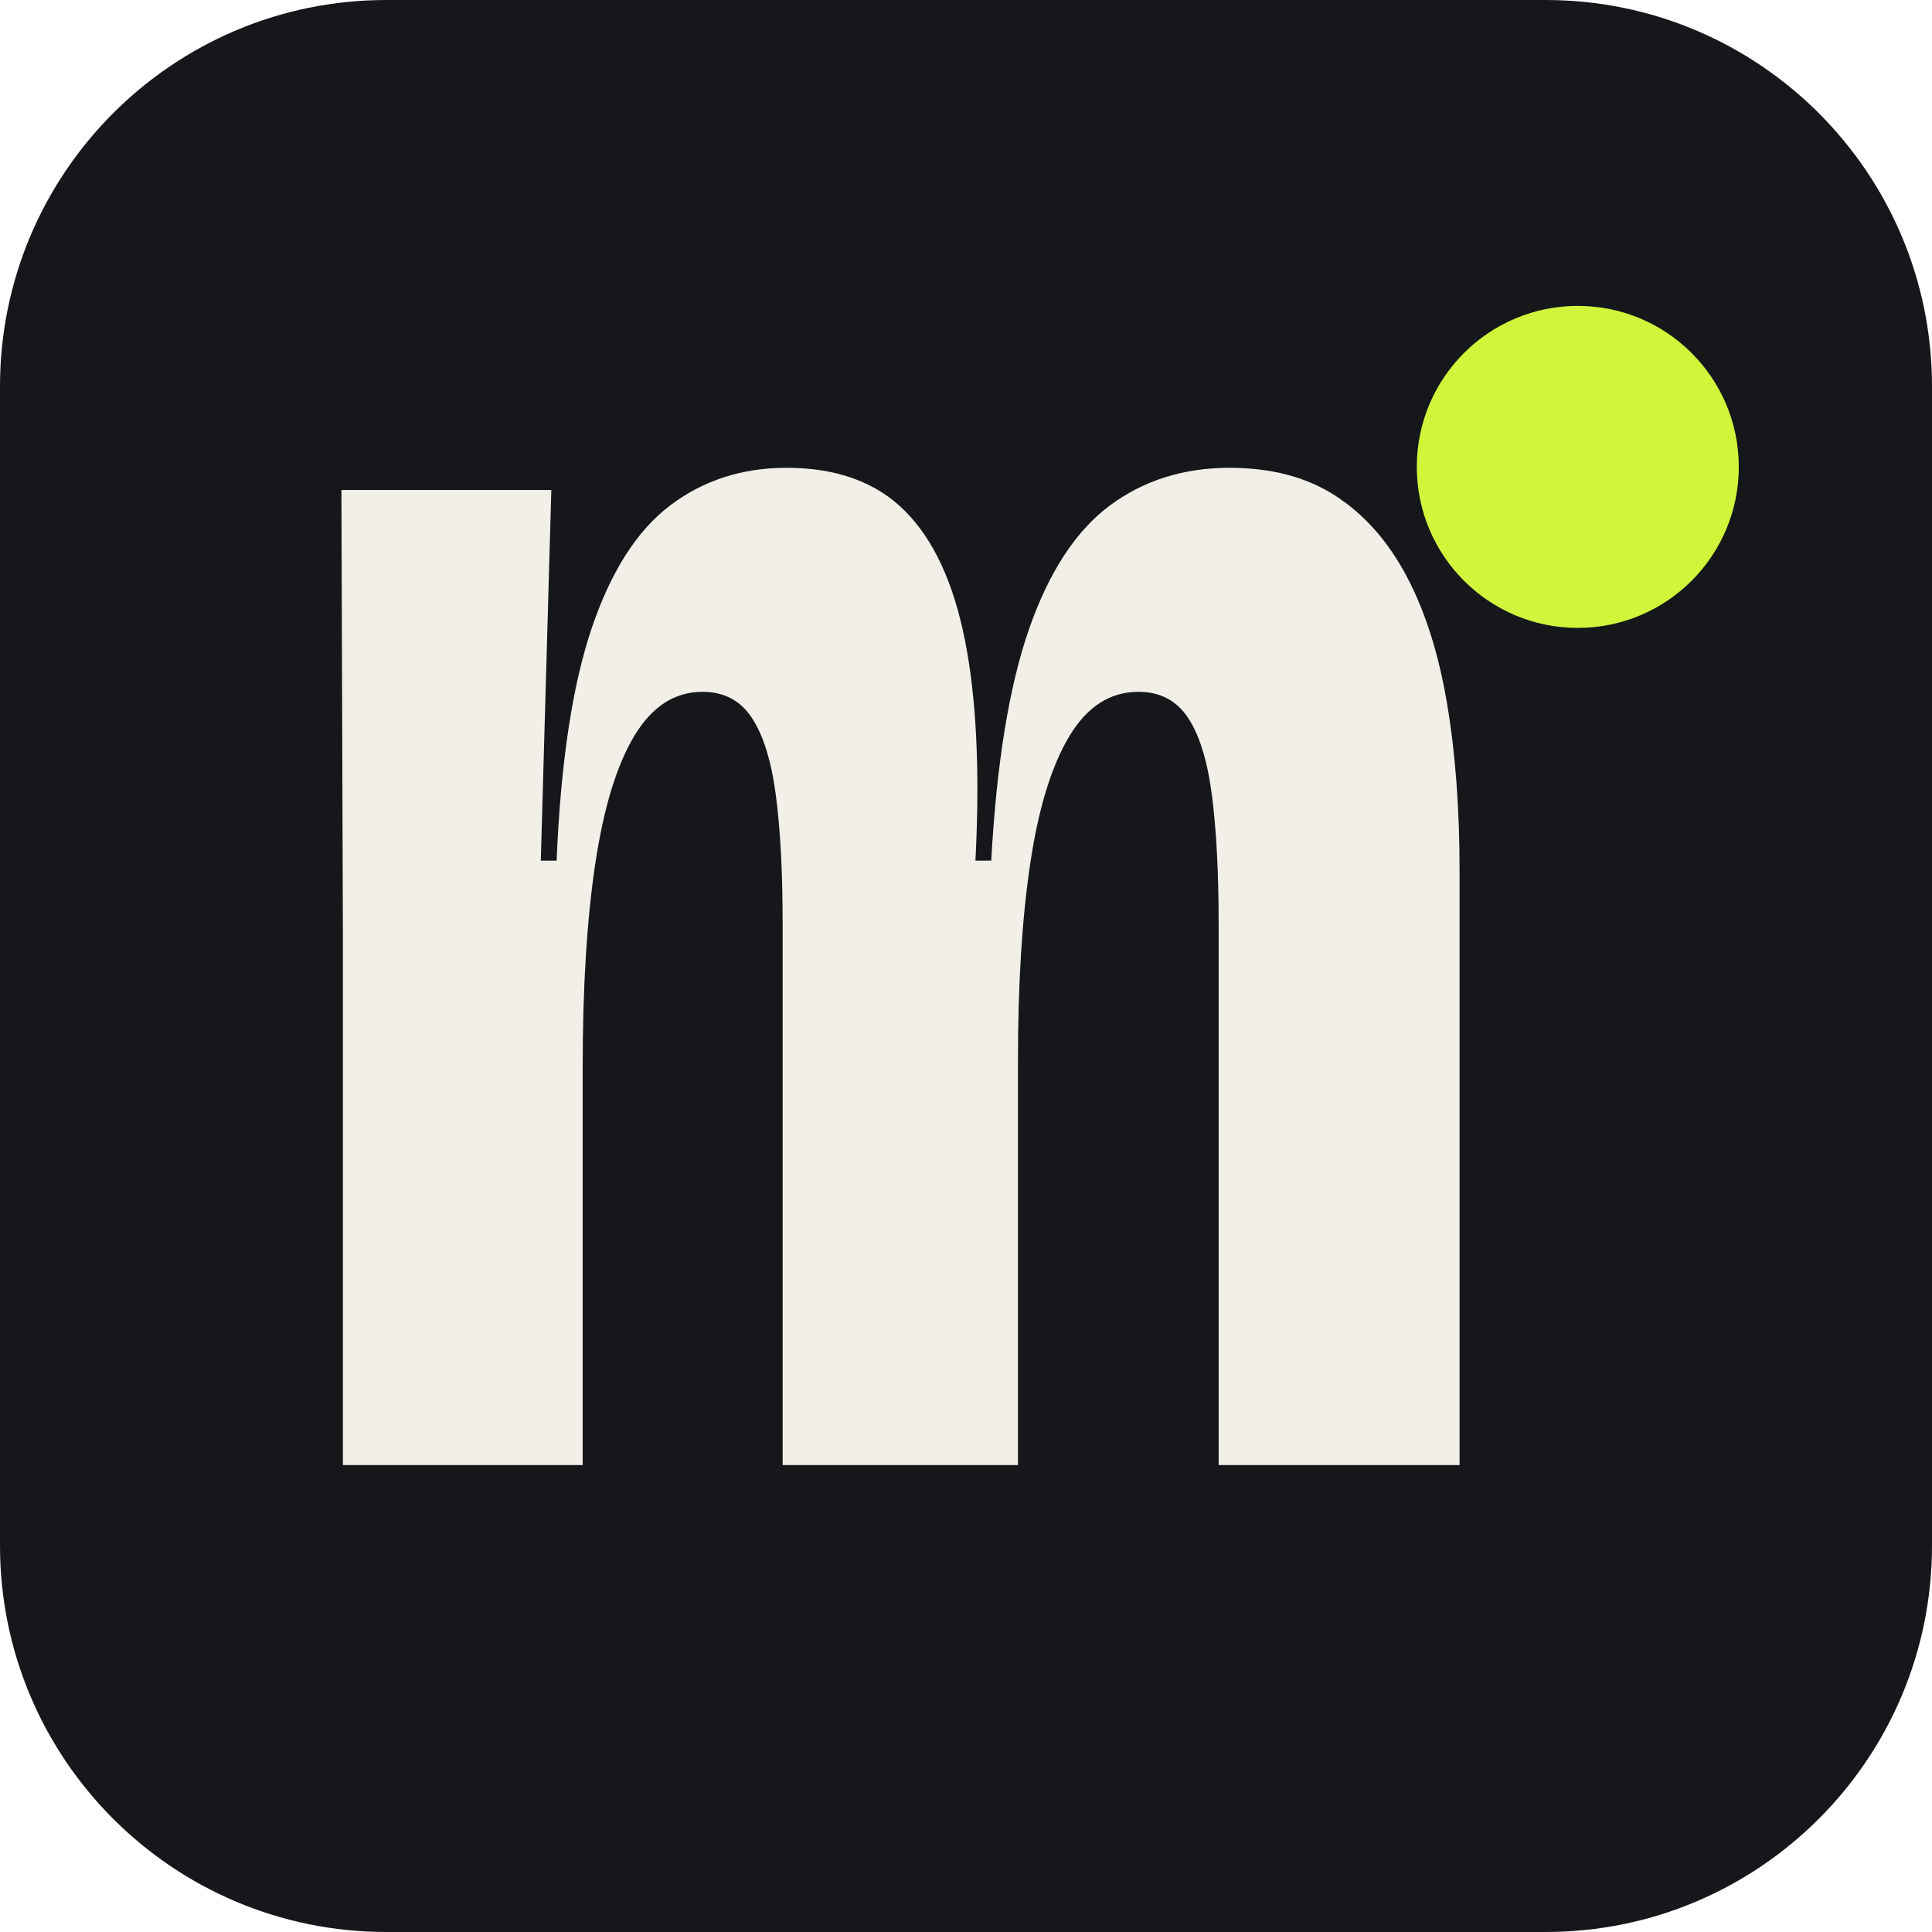
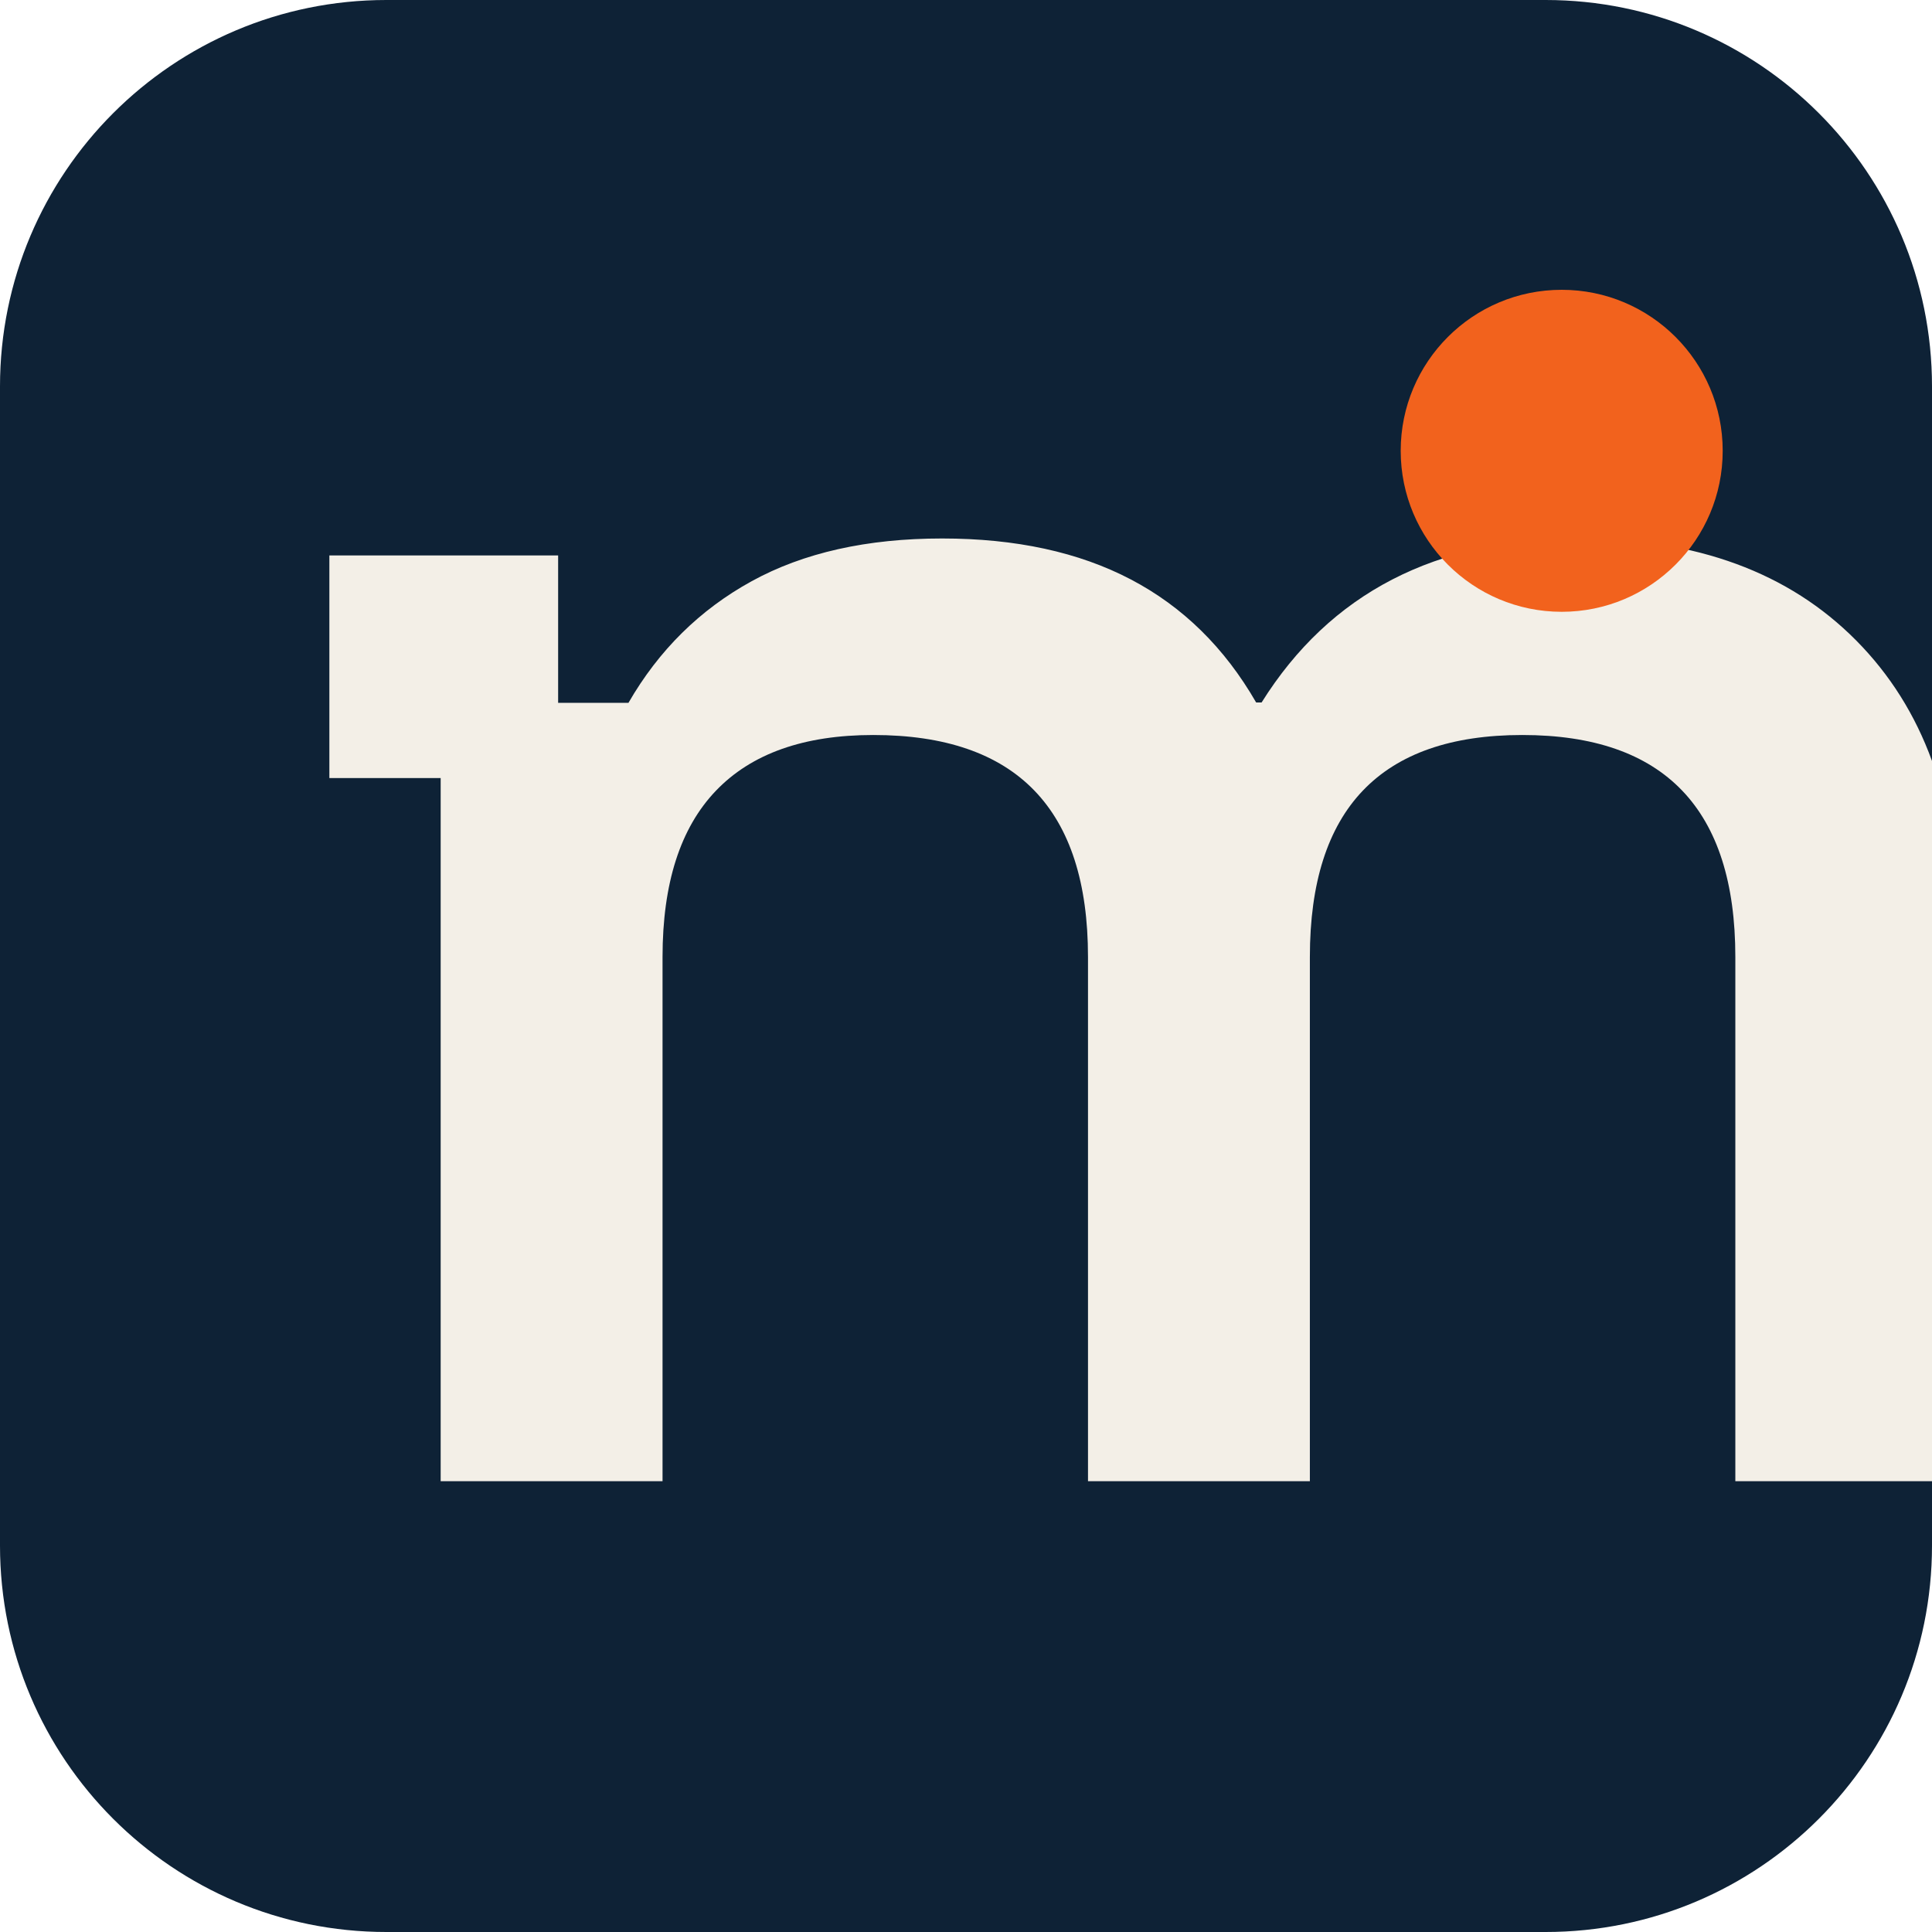
<svg xmlns="http://www.w3.org/2000/svg" viewBox="0 0 240 240" role="img" aria-label="Maimon – agentura práce">
-   <rect width="240" height="240" rx="48" fill="#15171A" />
-   <path d="M42.596 182.0V115.97L42.412 60.869H68.487L67.181 106.913H69.144Q69.904 88.686 73.491 78.071Q77.077 67.456 83.253 62.784Q89.428 58.113 97.717 58.113Q107.055 58.113 112.403 63.456Q117.751 68.799 119.885 79.609Q122.02 90.418 121.173 106.913H123.135Q124.137 88.717 127.846 78.102Q131.556 67.487 137.864 62.8Q144.171 58.113 152.741 58.113Q160.587 58.113 165.963 61.629Q171.34 65.145 174.766 71.64Q178.191 78.134 179.752 87.355Q181.312 96.576 181.312 108.106V182.0H151.386V114.863Q151.386 105.325 150.559 98.869Q149.732 92.412 147.588 89.176Q145.445 85.94 141.419 85.94Q136.139 85.94 132.829 91.465Q129.519 96.99 127.987 107.216Q126.456 117.441 126.456 131.548V182.0H97.222V114.709Q97.222 105.201 96.386 98.827Q95.551 92.453 93.414 89.197Q91.277 85.94 87.269 85.94Q82.088 85.94 78.801 91.406Q75.514 96.871 73.949 107.279Q72.383 117.687 72.383 132.52V182.0Z" fill="#F1EFE8" />
-   <circle cx="196.0" cy="58.0" r="20.0" fill="#D2F53C" />
+   <rect width="240" height="240" rx="48" fill="#0E2236" />
+   <path d="M54.741 184.0V96.651H40.915V69H69.333V87.311H78.068Q83.729 77.495 93.385 72.193Q103.042 66.892 117.03 66.892Q130.765 66.892 140.465 71.973Q150.164 77.054 156.041 87.261H156.722Q169.474 66.892 196.164 66.892Q218.031 66.892 230.581 79.56Q243.132 92.229 243.132 114.034V184.0H215.57V118.879Q215.57 91.305 189.101 91.305Q162.717 91.305 162.717 118.879V184.0H135.155V118.879Q135.155 91.305 108.474 91.305Q95.56 91.305 88.931 98.231Q82.303 105.157 82.303 118.879V184.0Z" fill="#F3EFE7" />
+   <circle cx="194.0" cy="56.0" r="20.0" fill="#F2621D" />
</svg>
